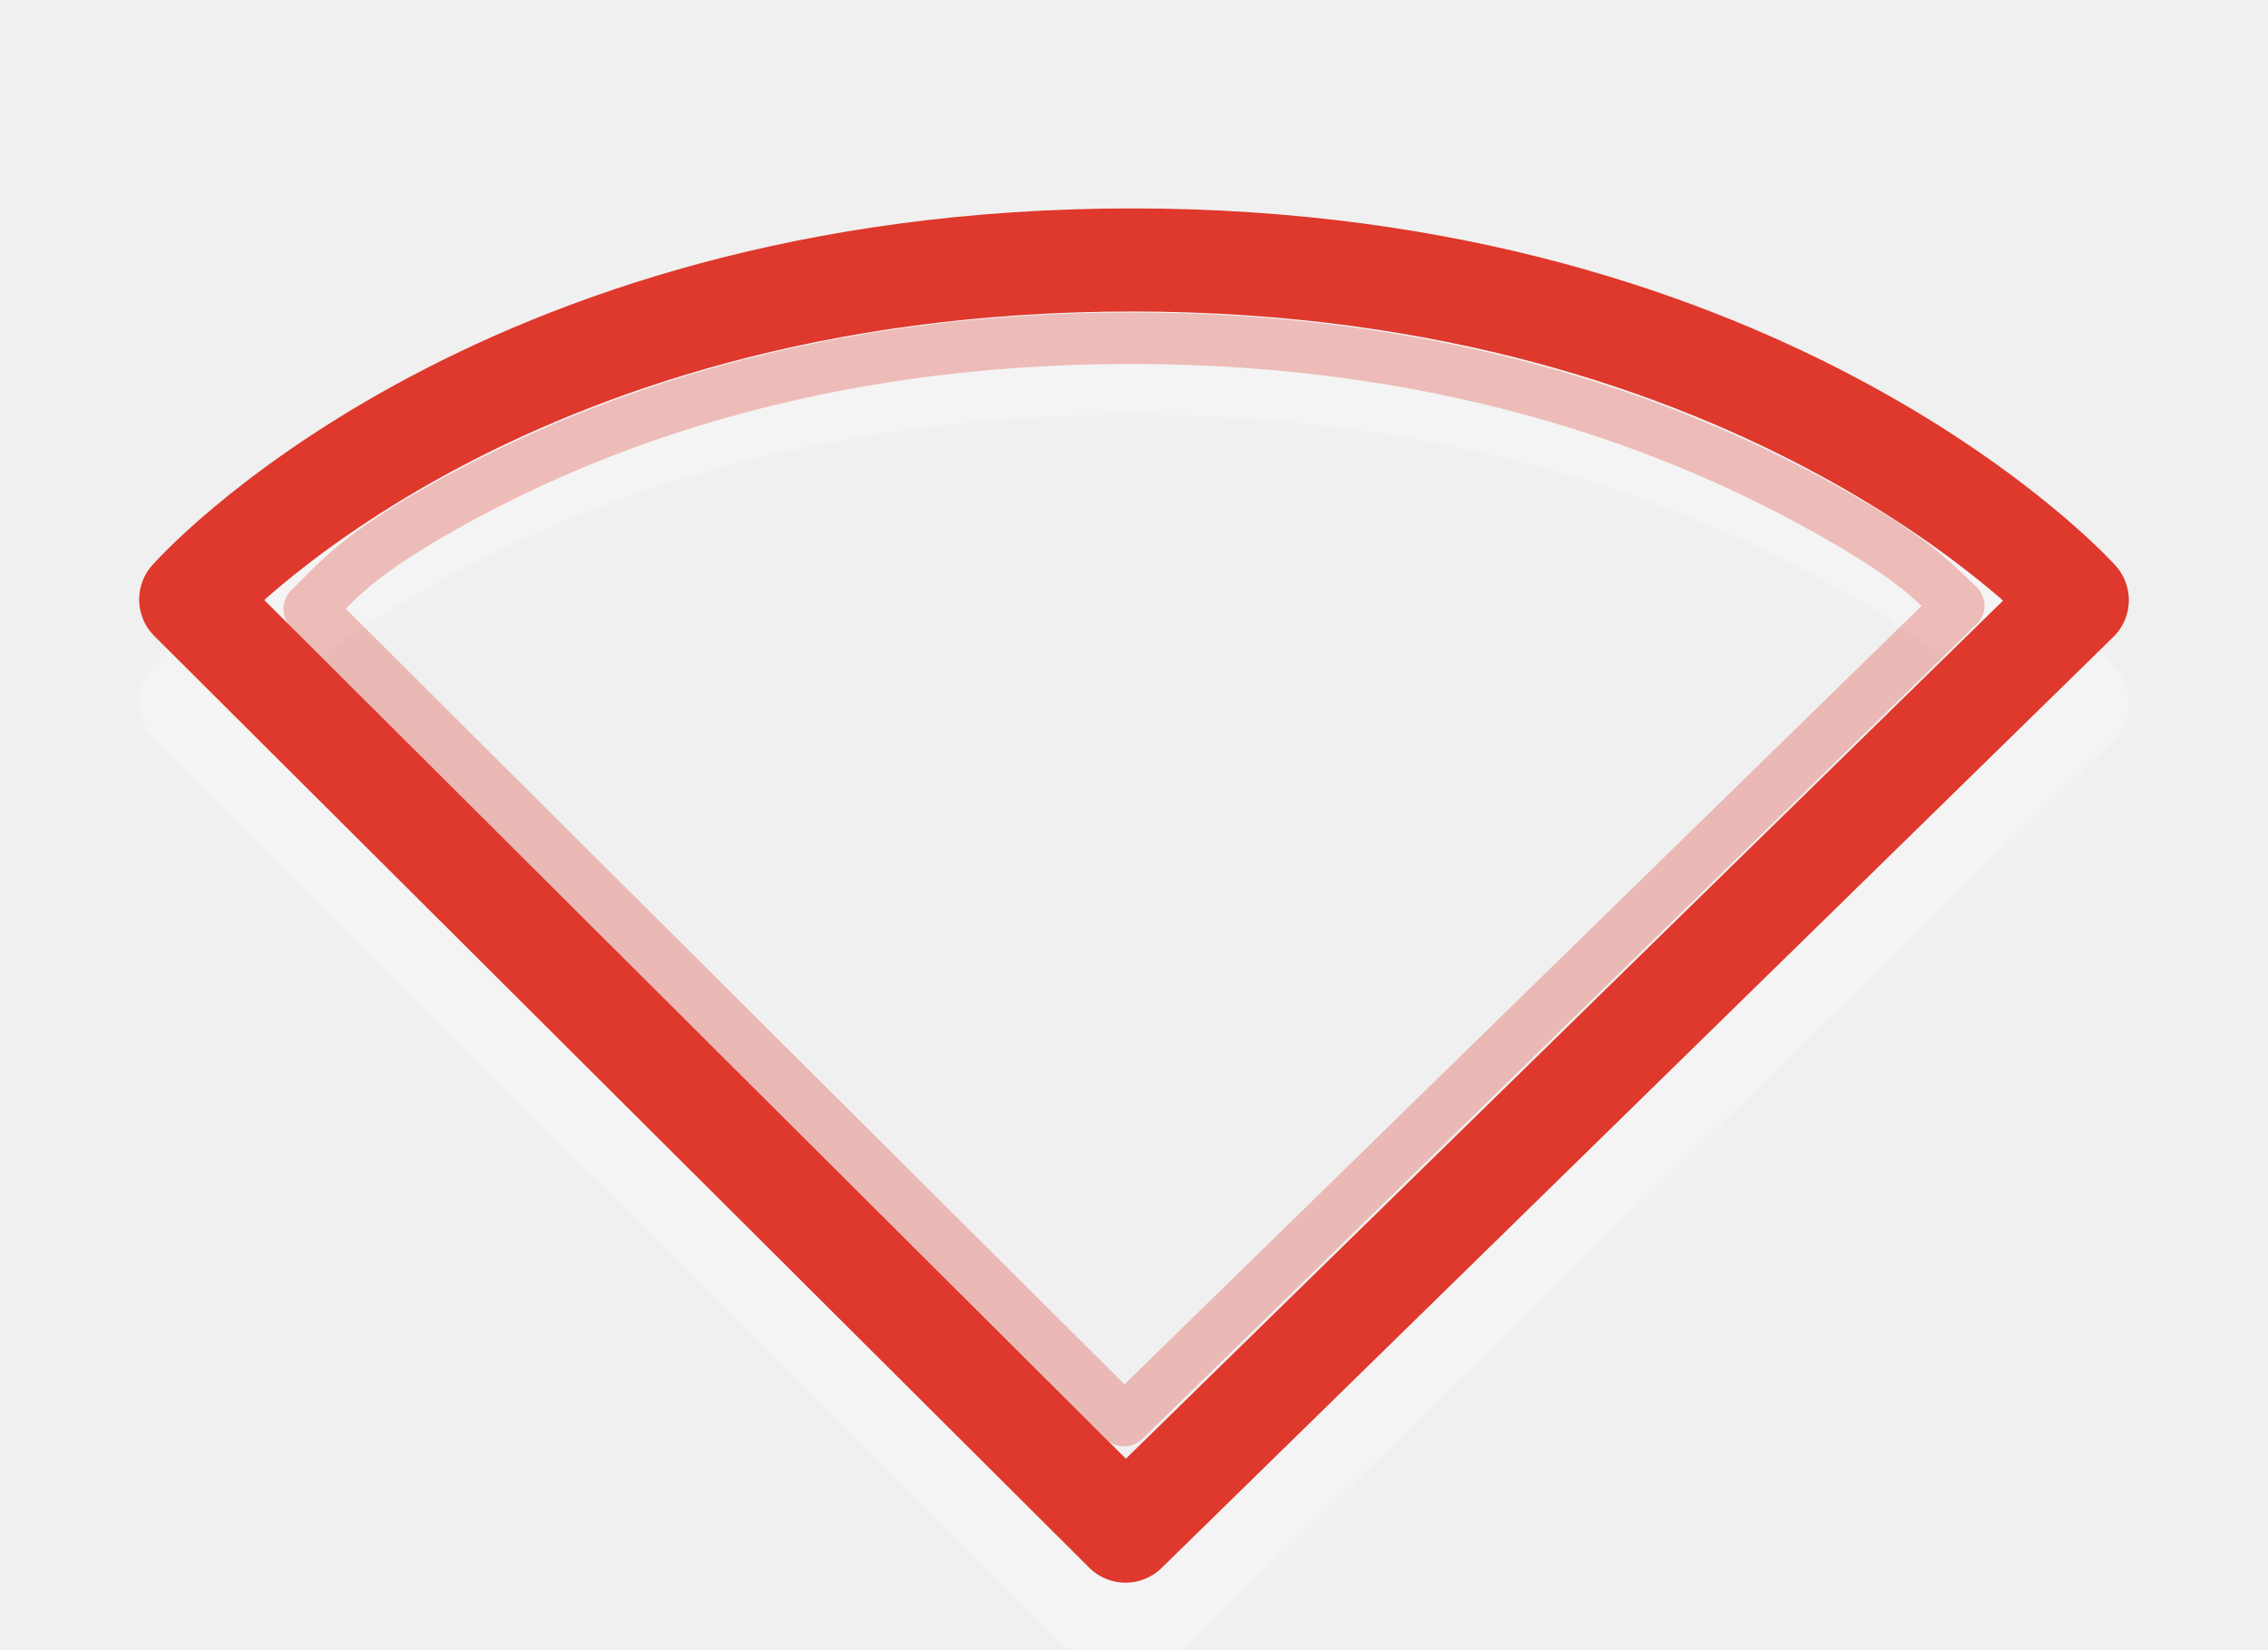
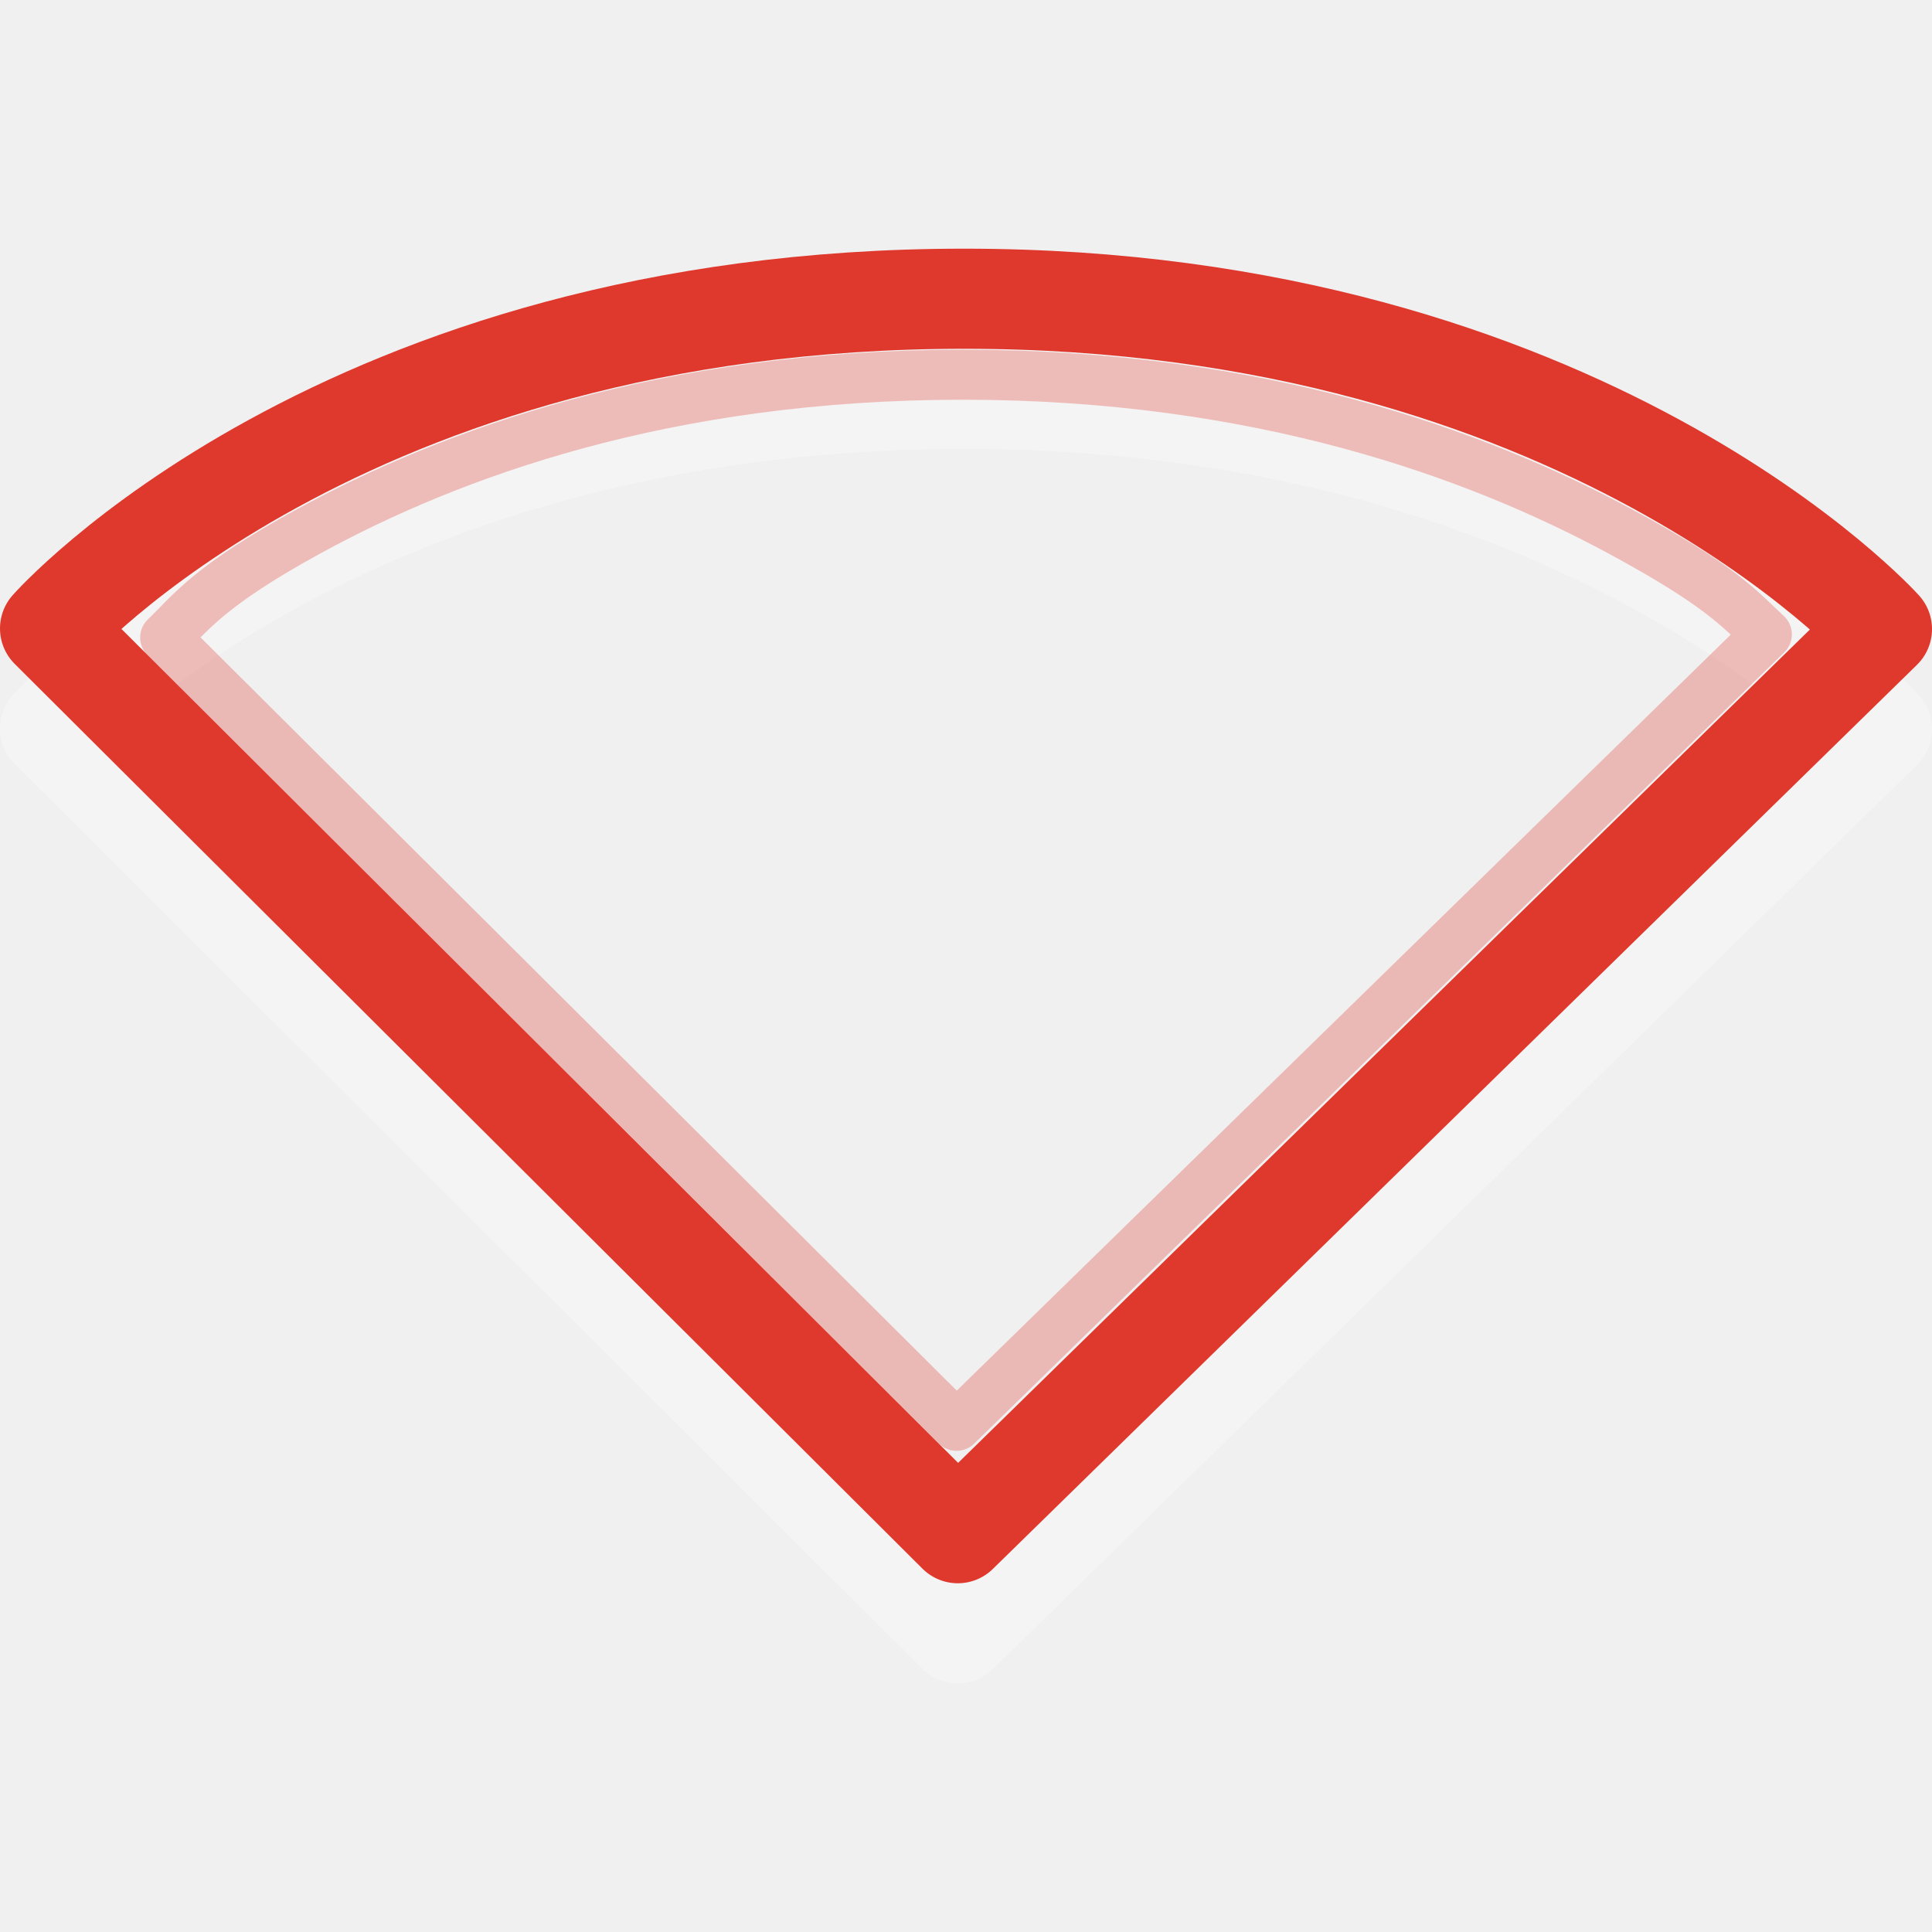
- <svg xmlns="http://www.w3.org/2000/svg" version="1.1" width="22" height="16" id="svg3883">
+ <svg xmlns="http://www.w3.org/2000/svg" version="1.1" width="16" height="16" id="svg3883">
  <defs id="defs3885" />
-   <g transform="translate(0,-29)" id="layer1">
-     <path d="M 10.918,44.854 1.85,35.816 c 0,0 2.898,-3.294 9.132,-3.294 6.204,0 9.168,3.3 9.168,3.3 z" id="path3683-6-6" style="opacity:0.3;fill:none;stroke:#ffffff;stroke-width:1;stroke-linecap:round;stroke-linejoin:round;stroke-miterlimit:4;stroke-opacity:1;stroke-dasharray:none;stroke-dashoffset:0;marker:none;visibility:visible;display:inline;overflow:visible;enable-background:accumulate" />
-     <path d="M 10.918,43.854 1.85,34.816 c 0,0 2.898,-3.294 9.132,-3.294 6.204,0 9.168,3.3 9.168,3.3 z" id="path3683-6" style="fill:none;stroke:#df382c;stroke-width:1;stroke-linecap:round;stroke-linejoin:round;stroke-miterlimit:4;stroke-opacity:1;stroke-dasharray:none;stroke-dashoffset:0;marker:none;visibility:visible;display:inline;overflow:visible;enable-background:accumulate" />
-     <path d="m 10.969,6.281 c -2.984,0 -5.126,0.795 -6.531,1.562 C 3.436,8.391 3.262,8.654 3,8.906 l 7.906,7.875 L 19,8.875 C 18.727,8.62 18.542,8.389 17.531,7.844 16.105,7.075 13.937,6.281 10.969,6.281 z" transform="translate(0,26)" id="path3868" style="opacity:0.3;fill:none;stroke:#df382c;stroke-width:0.5;stroke-linecap:round;stroke-linejoin:round;stroke-miterlimit:4;stroke-opacity:1;stroke-dasharray:none;stroke-dashoffset:0;marker:none;visibility:visible;display:inline;overflow:visible;enable-background:accumulate" />
+   <g transform="translate(0,-2.059123)" id="g3722">
+     <g transform="matrix(0.8290172,0,0,0.8290172,-1.119189,2.44227)" id="g3703">
+       <g transform="translate(0,-29)" id="layer1">
+         <path d="M 10.918,44.854 1.85,35.816 c 0,0 2.898,-3.294 9.132,-3.294 6.204,0 9.168,3.3 9.168,3.3 z" id="path3683-6-6" style="display:inline;overflow:visible;visibility:visible;opacity:0.3;fill:none;stroke:#ffffff;stroke-width:1;stroke-linecap:round;stroke-linejoin:round;stroke-miterlimit:4;stroke-dasharray:none;stroke-dashoffset:0;stroke-opacity:1;marker:none;enable-background:accumulate" />
+         <path d="M 10.918,43.854 1.85,34.816 c 0,0 2.898,-3.294 9.132,-3.294 6.204,0 9.168,3.3 9.168,3.3 z" id="path3683-6" style="display:inline;overflow:visible;visibility:visible;fill:none;stroke:#df382c;stroke-width:1;stroke-linecap:round;stroke-linejoin:round;stroke-miterlimit:4;stroke-dasharray:none;stroke-dashoffset:0;stroke-opacity:1;marker:none;enable-background:accumulate" />
+         <path d="m 10.969,6.281 c -2.984,0 -5.126,0.795 -6.531,1.562 C 3.436,8.391 3.262,8.654 3,8.906 l 7.906,7.875 L 19,8.875 C 18.727,8.62 18.542,8.389 17.531,7.844 16.105,7.075 13.937,6.281 10.969,6.281 Z" transform="translate(0,26)" id="path3868" style="display:inline;overflow:visible;visibility:visible;opacity:0.3;fill:none;stroke:#df382c;stroke-width:0.5;stroke-linecap:round;stroke-linejoin:round;stroke-miterlimit:4;stroke-dasharray:none;stroke-dashoffset:0;stroke-opacity:1;marker:none;enable-background:accumulate" />
+       </g>
+     </g>
  </g>
</svg>
